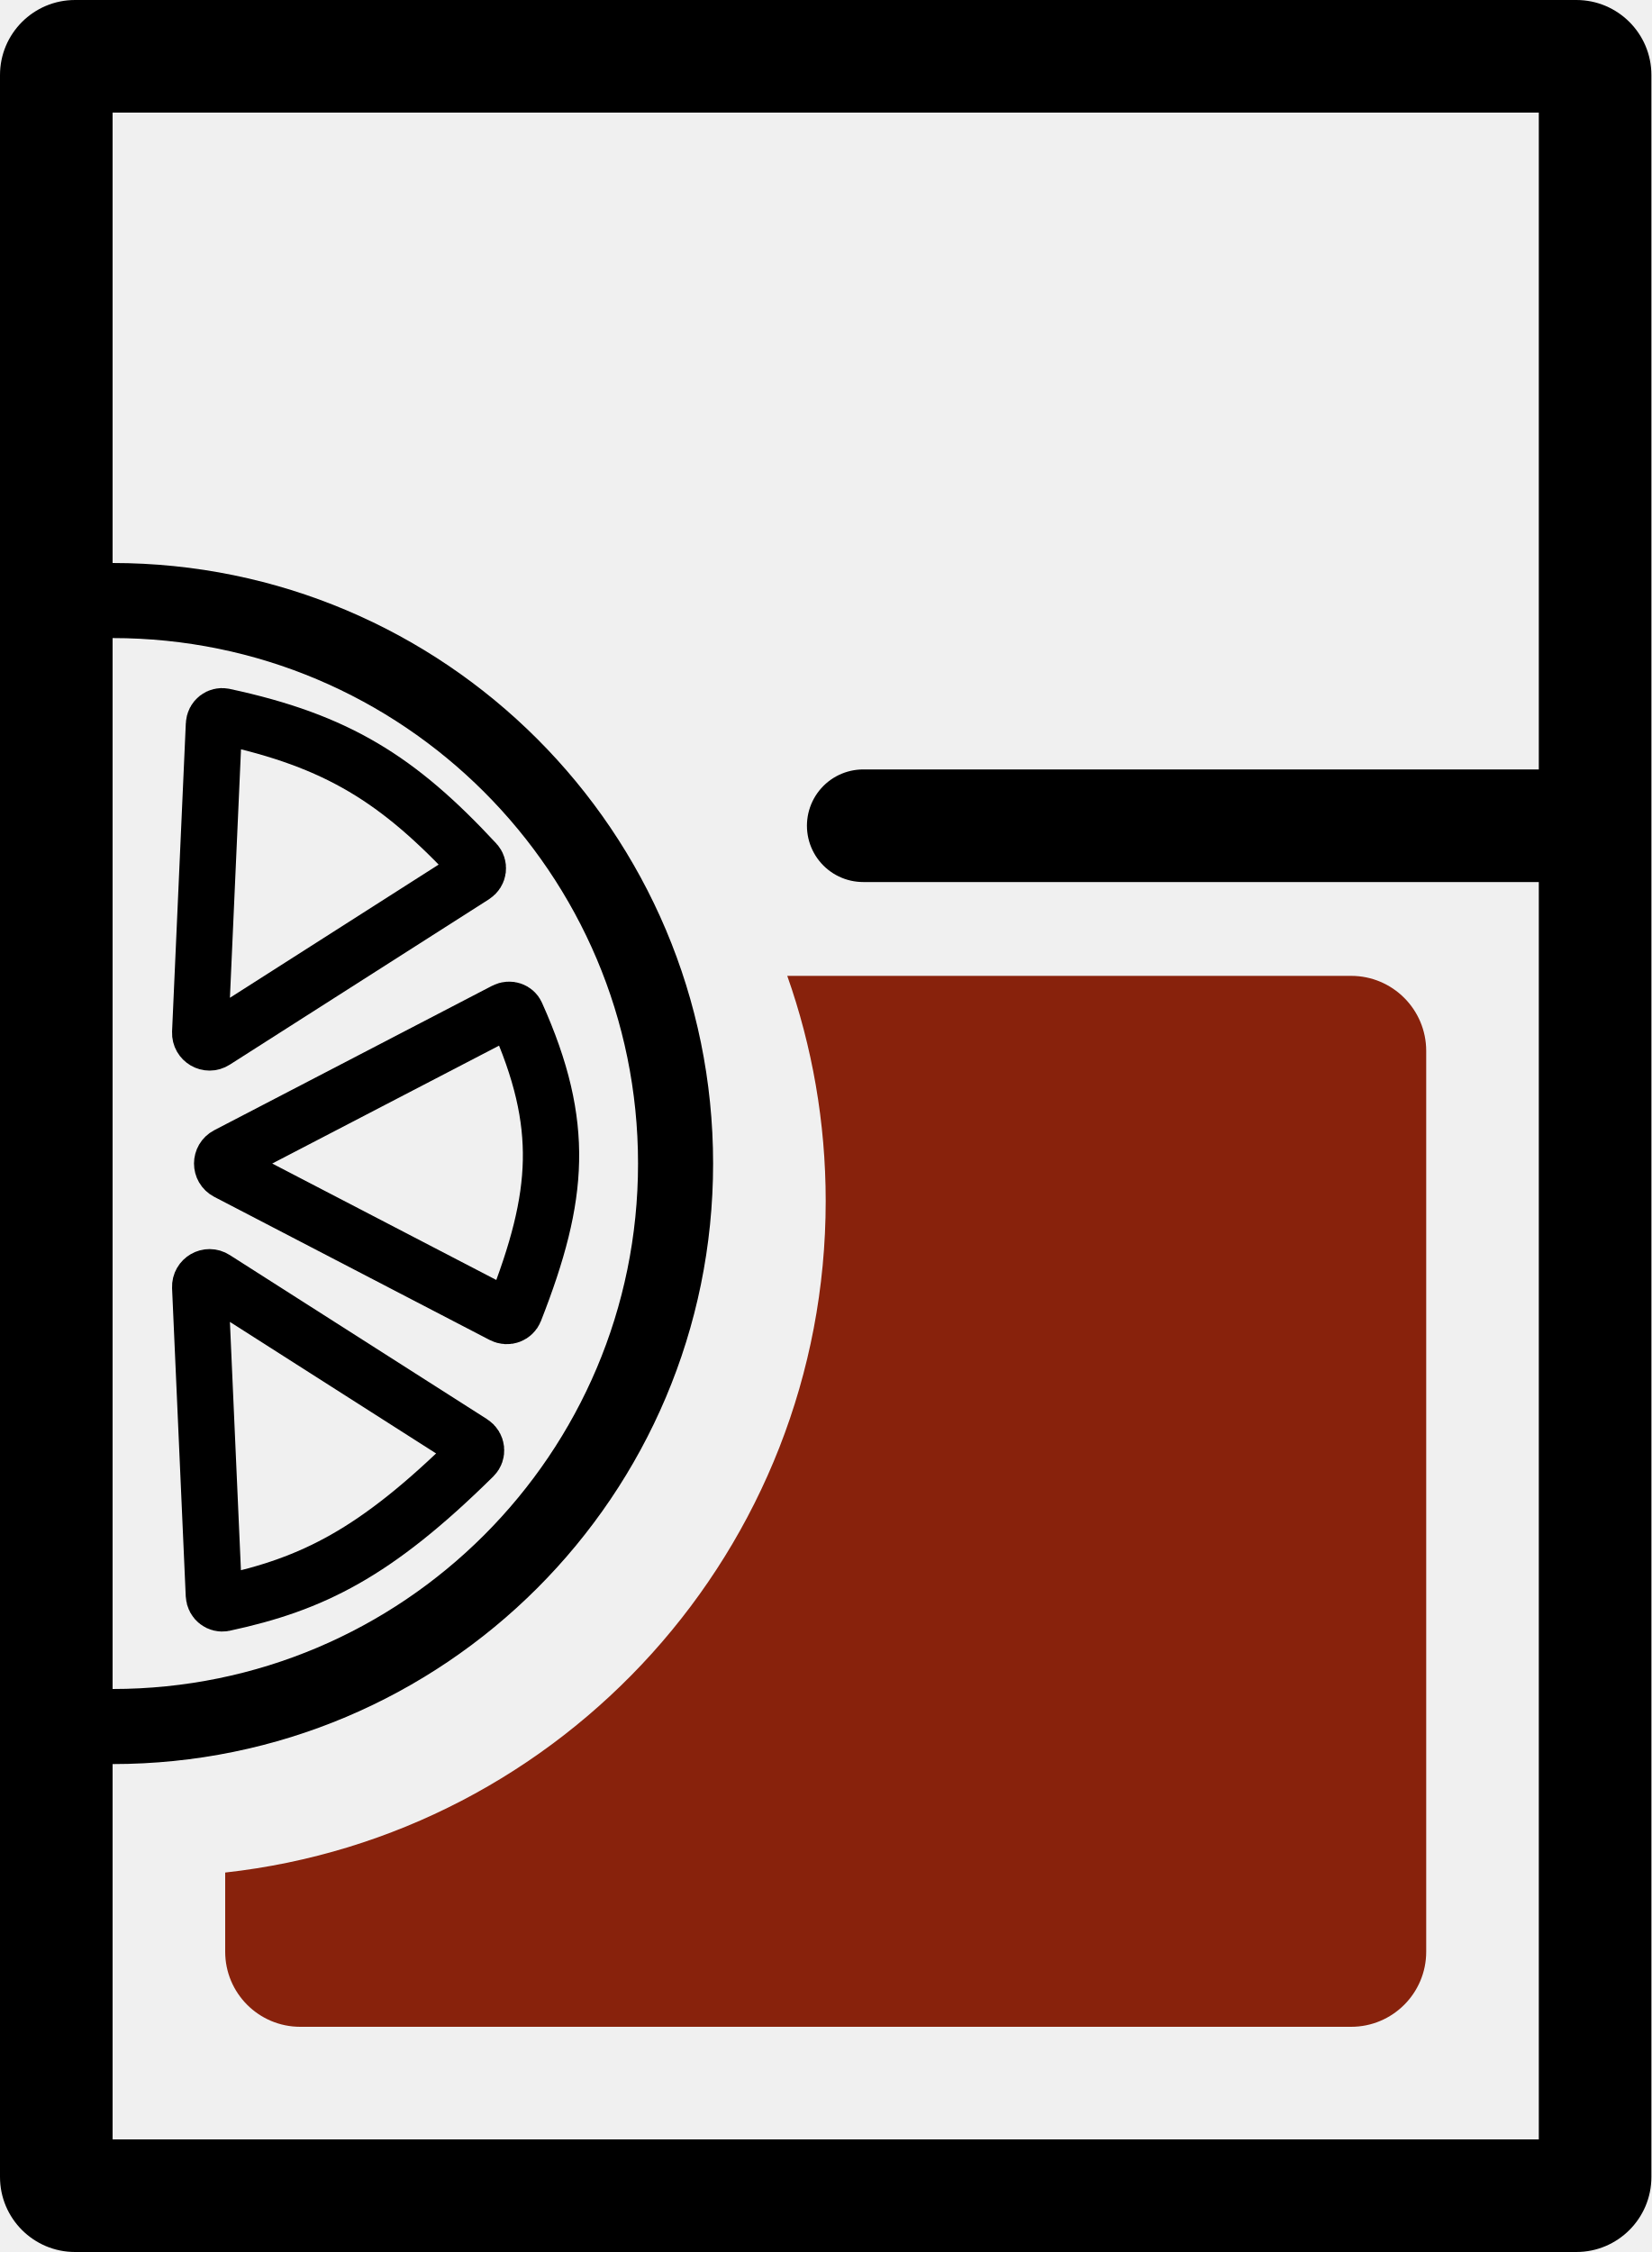
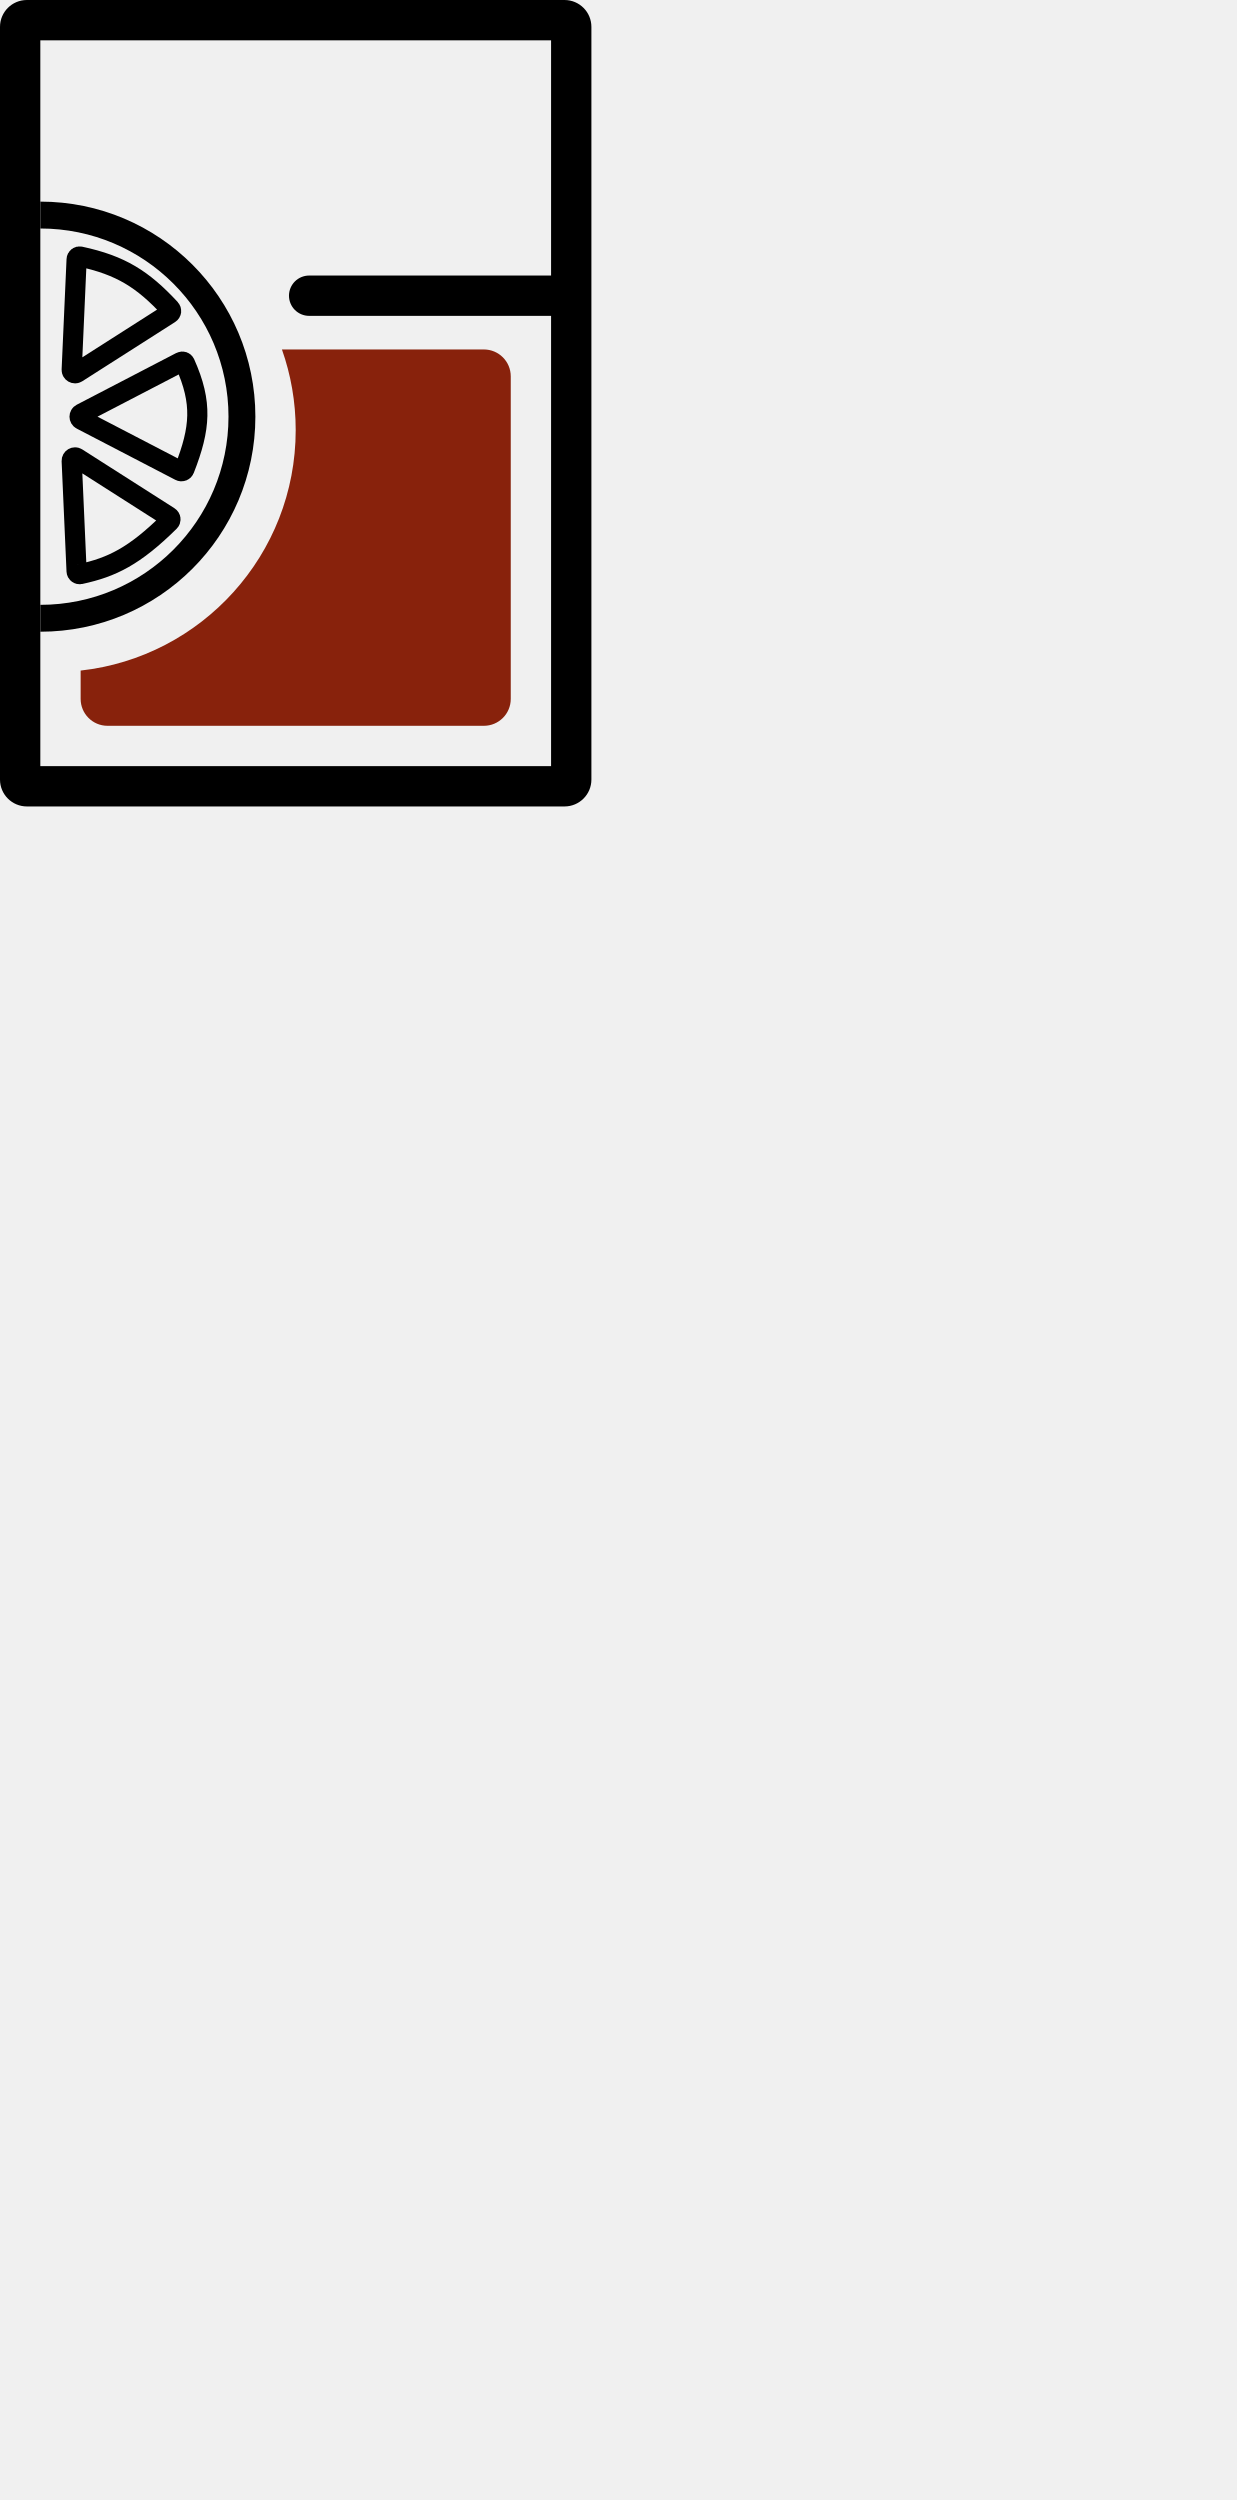
- <svg xmlns="http://www.w3.org/2000/svg" width="22" height="30" viewBox="0 0 22 30" fill="none">
+ <svg xmlns="http://www.w3.org/2000/svg" width="46" height="93" viewBox="0 0 46 93" fill="none">
  <mask id="path-2-inside-1" fill="white">
    <rect width="22" height="30" rx="1" />
  </mask>
  <rect width="22" height="30" rx="1" stroke="black" stroke-width="3" mask="url(#path-2-inside-1)" />
  <path d="M11.5 11H21" stroke="black" stroke-width="1.5" stroke-linecap="round" stroke-linejoin="round" />
  <path d="M1.5 8C5.642 8 9 11.358 9 15.5C9 19.642 5.642 23 1.5 23" stroke="black" />
  <path d="M3.027 15.389L6.727 13.466C6.793 13.432 6.857 13.464 6.877 13.509C7.216 14.263 7.352 14.868 7.34 15.463C7.328 16.062 7.164 16.68 6.857 17.462C6.834 17.519 6.762 17.552 6.695 17.517L3.027 15.611C2.937 15.564 2.937 15.436 3.027 15.389Z" stroke="black" stroke-width="0.75" stroke-linecap="round" stroke-linejoin="round" />
  <path d="M2.667 17.146C2.663 17.044 2.774 16.98 2.859 17.035L6.286 19.221C6.355 19.265 6.358 19.353 6.31 19.4C5.646 20.056 5.108 20.479 4.595 20.77C4.084 21.06 3.583 21.228 2.978 21.358C2.923 21.369 2.853 21.328 2.849 21.248L2.667 17.146Z" stroke="black" stroke-width="0.75" stroke-linecap="round" stroke-linejoin="round" />
  <path d="M2.667 13.756L2.85 9.653C2.853 9.572 2.922 9.532 2.977 9.543C3.749 9.708 4.33 9.922 4.841 10.224C5.354 10.527 5.816 10.93 6.338 11.493C6.381 11.539 6.378 11.622 6.31 11.665L2.859 13.867C2.774 13.922 2.663 13.857 2.667 13.756Z" stroke="black" stroke-width="0.75" stroke-linecap="round" stroke-linejoin="round" />
  <path fill-rule="evenodd" clip-rule="evenodd" d="M3 24.945C7.5 24.448 11 20.633 11 16C11 14.948 10.819 13.938 10.488 13H18C18.552 13 19 13.448 19 14V26C19 26.552 18.552 27 18 27H4C3.448 27 3 26.552 3 26V24.945Z" fill="#88220C" />
</svg>
